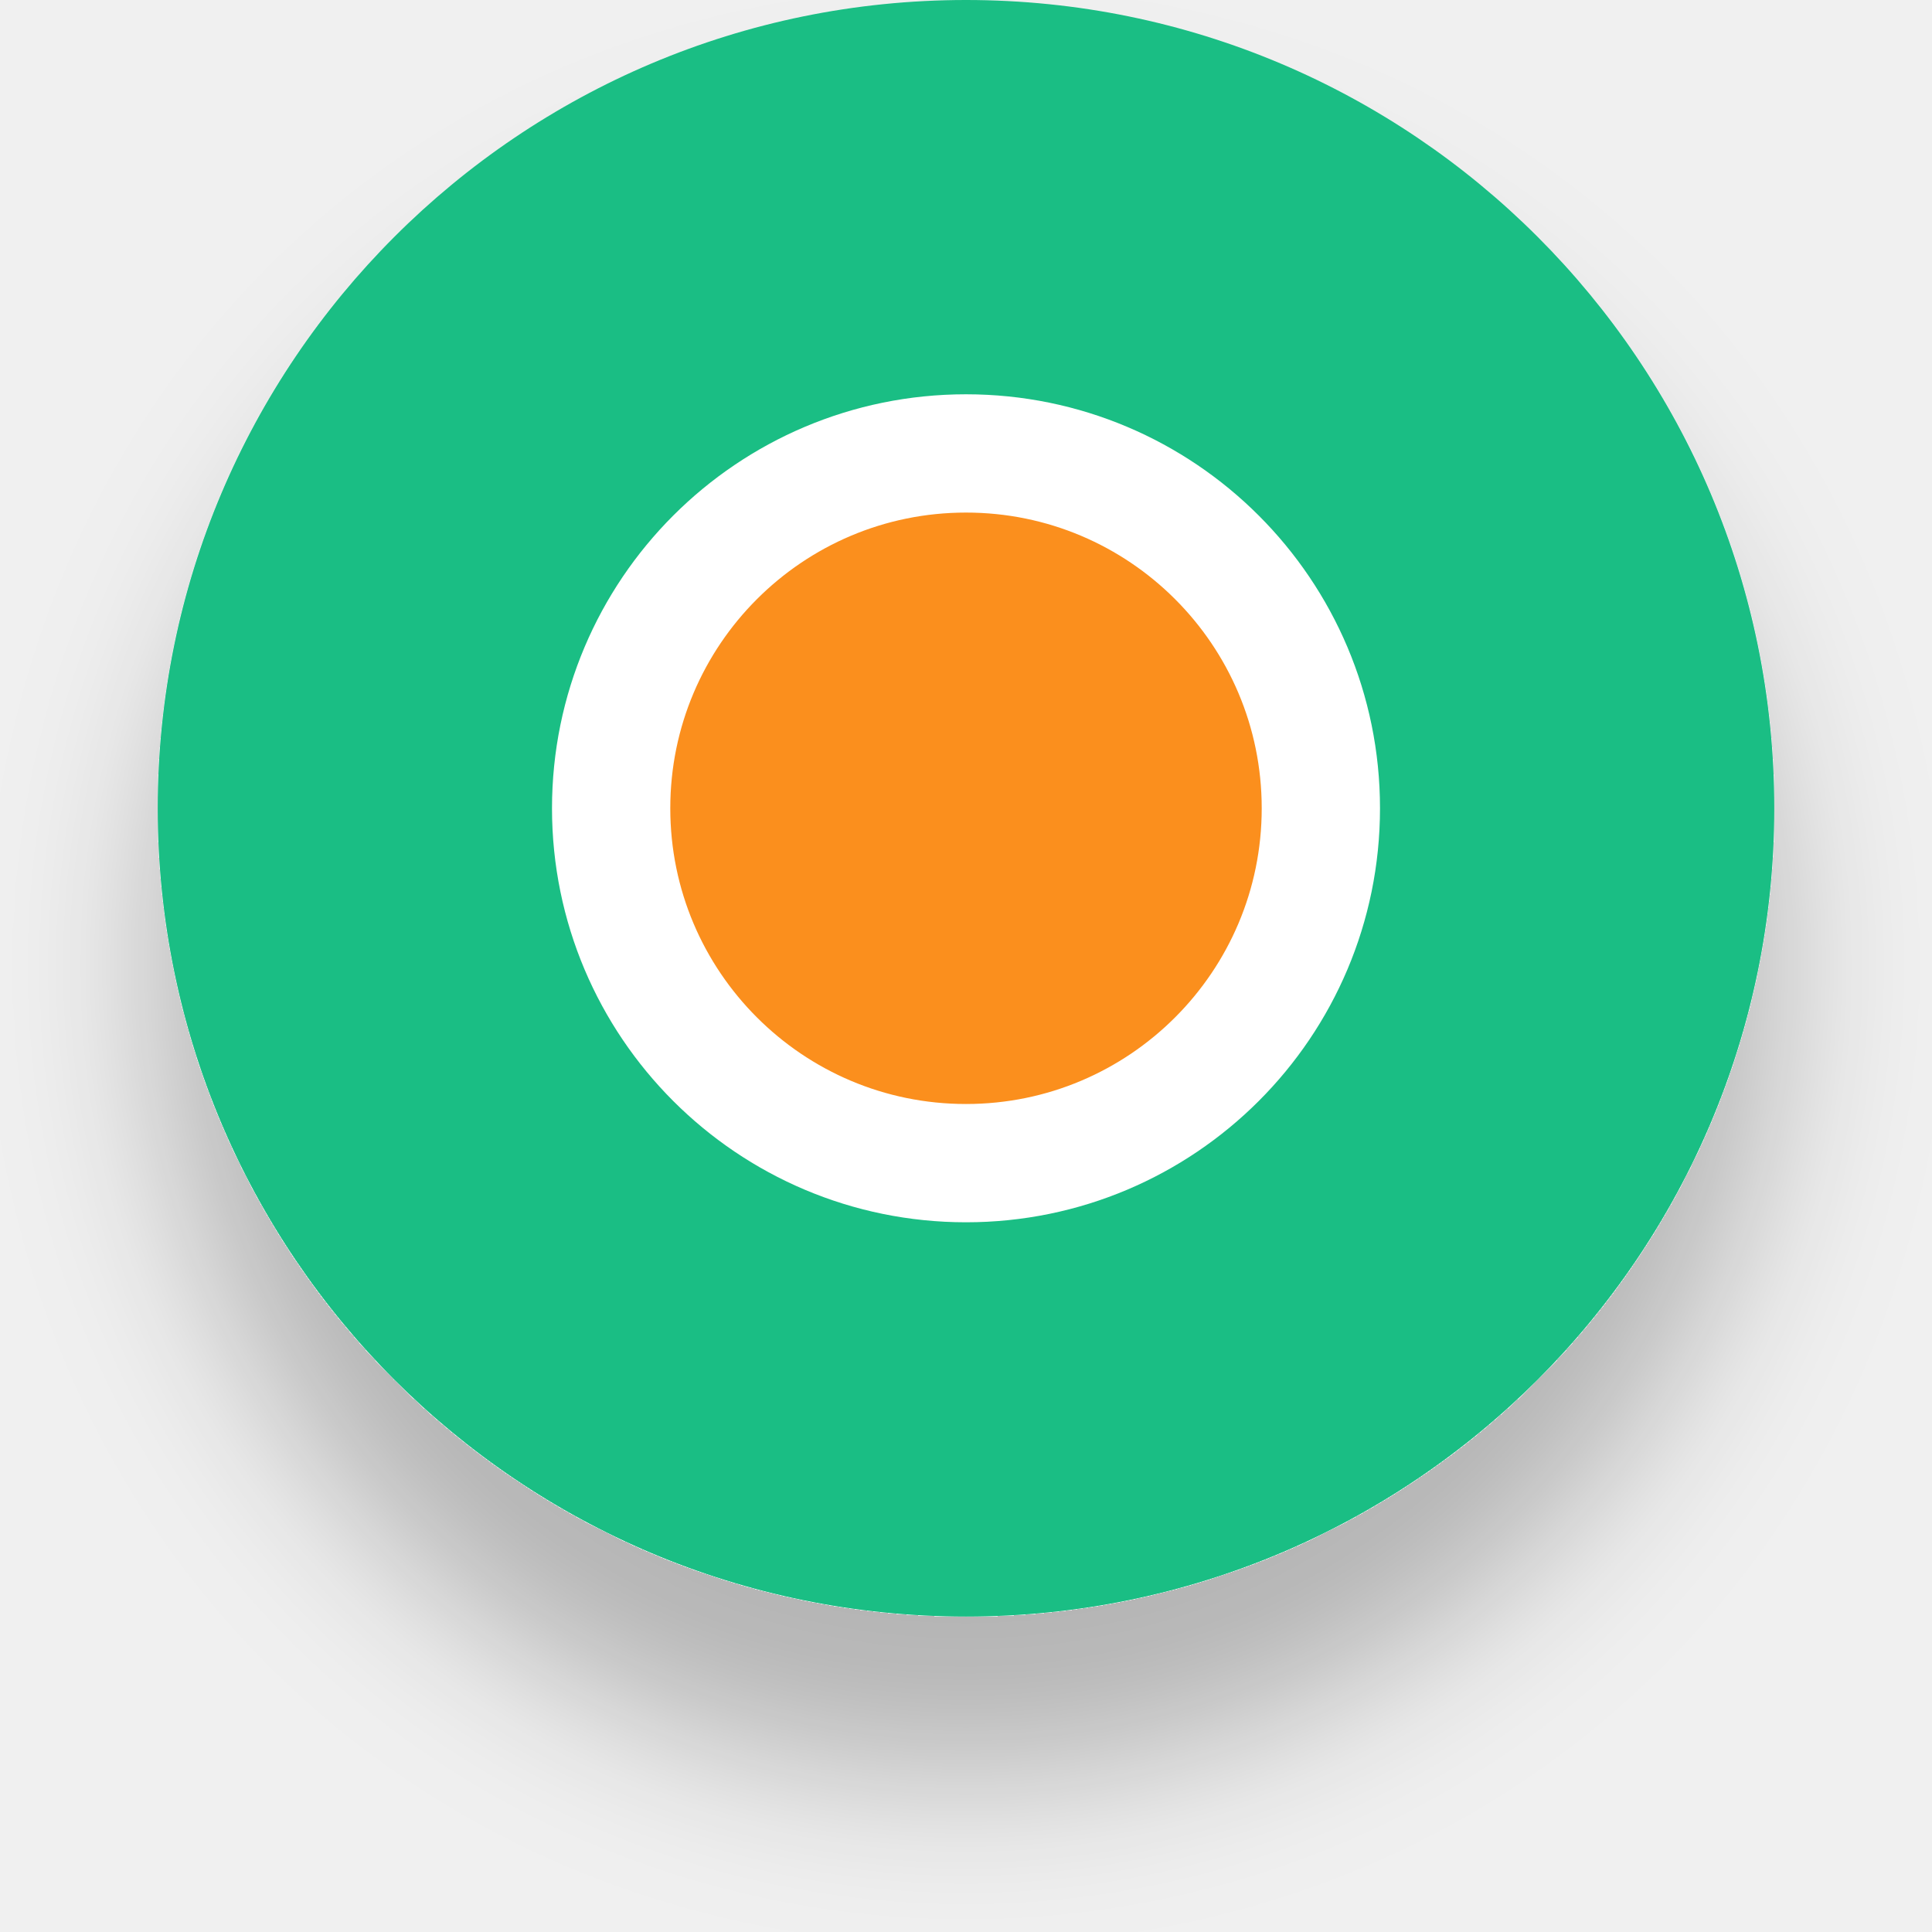
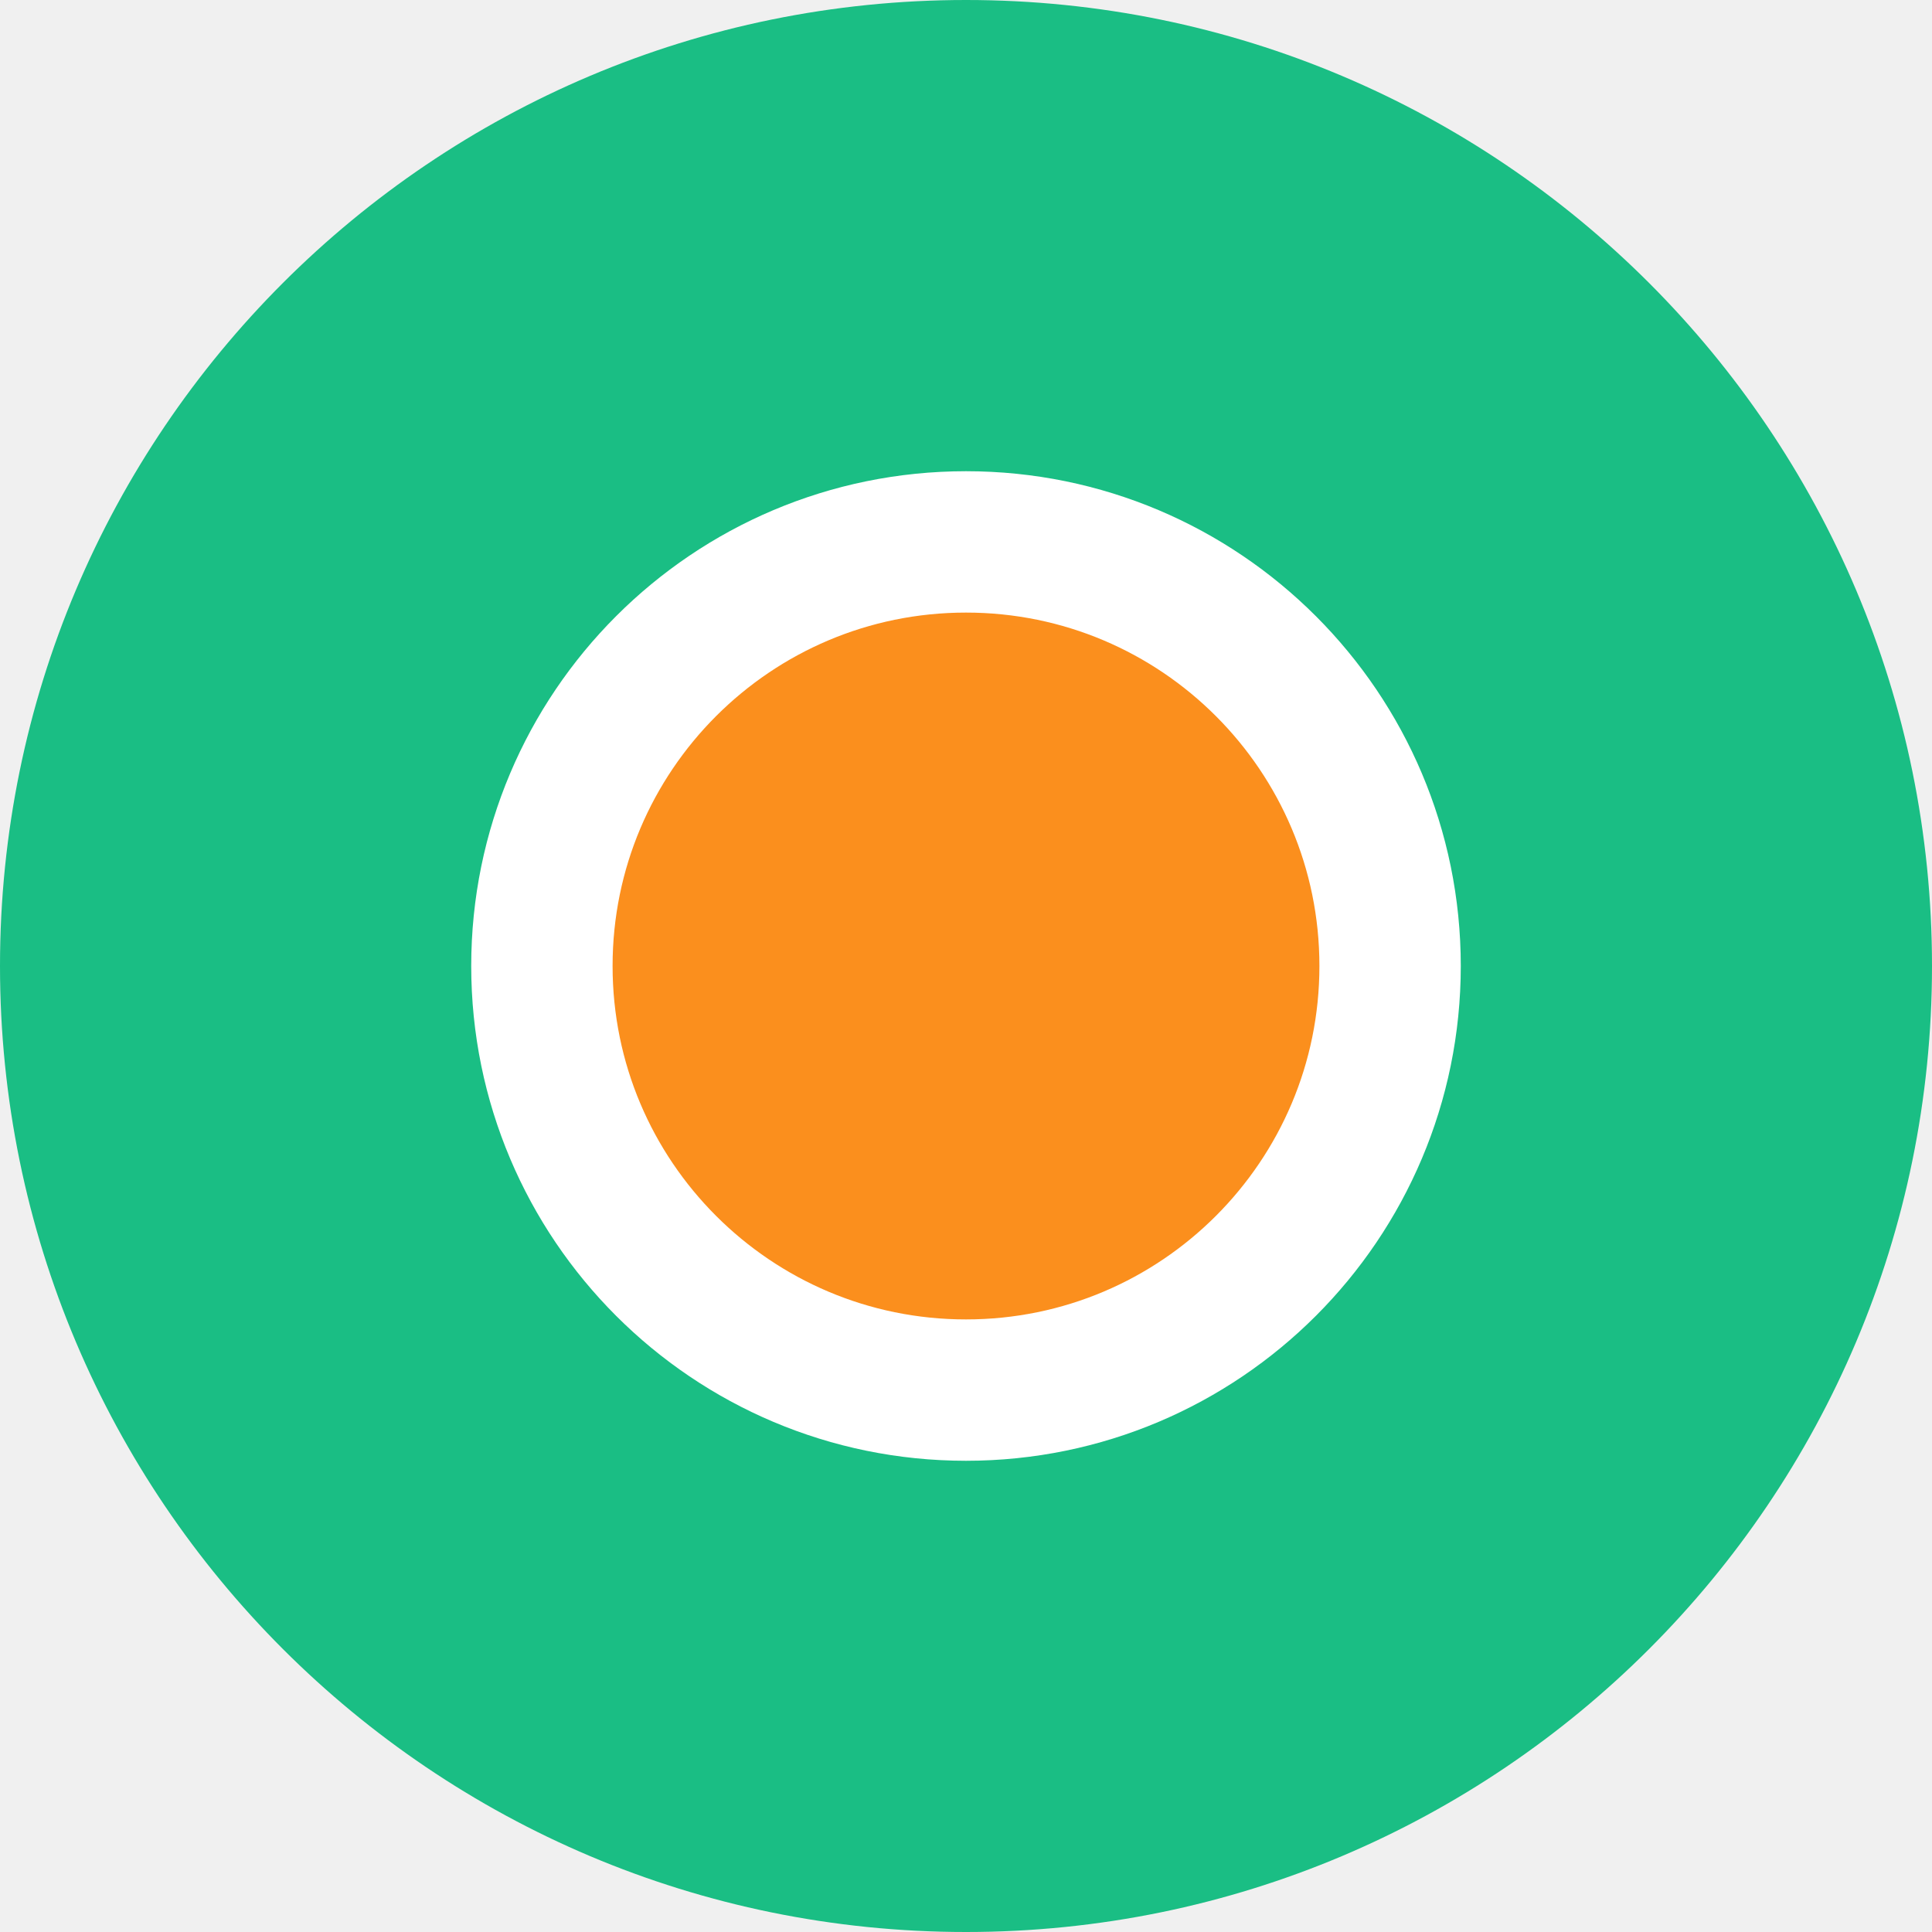
- <svg xmlns="http://www.w3.org/2000/svg" width="49" height="49" viewBox="0 0 49 49" fill="none">
-   <g filter="url(#filter0_d_1:987)">
-     <circle cx="24.5" cy="20.5" r="20.5" fill="#1ABE84" />
-     <circle cx="24.5" cy="20.5" r="9" fill="#FB8F1D" stroke="white" stroke-width="3" />
-   </g>
-   <defs>
-     <filter id="filter0_d_1:987" x="0" y="0" width="49" height="49" filterUnits="userSpaceOnUse" color-interpolation-filters="sRGB">
-       <feFlood flood-opacity="0" result="BackgroundImageFix" />
-       <feColorMatrix in="SourceAlpha" type="matrix" values="0 0 0 0 0 0 0 0 0 0 0 0 0 0 0 0 0 0 127 0" result="hardAlpha" />
-       <feOffset dy="4" />
-       <feGaussianBlur stdDeviation="2" />
-       <feComposite in2="hardAlpha" operator="out" />
-       <feColorMatrix type="matrix" values="0 0 0 0 0 0 0 0 0 0 0 0 0 0 0 0 0 0 0.25 0" />
-       <feBlend mode="normal" in2="BackgroundImageFix" result="effect1_dropShadow_1:987" />
-       <feBlend mode="normal" in="SourceGraphic" in2="effect1_dropShadow_1:987" result="shape" />
-     </filter>
-   </defs>
+ <svg xmlns="http://www.w3.org/2000/svg" width="41" height="41" viewBox="0 0 41 41" fill="none">
+   <circle cx="20.5" cy="20.5" r="20.5" fill="#1ABE84" />
+   <circle cx="20.5" cy="20.5" r="9" fill="#FB8F1D" stroke="white" stroke-width="3" />
</svg>
